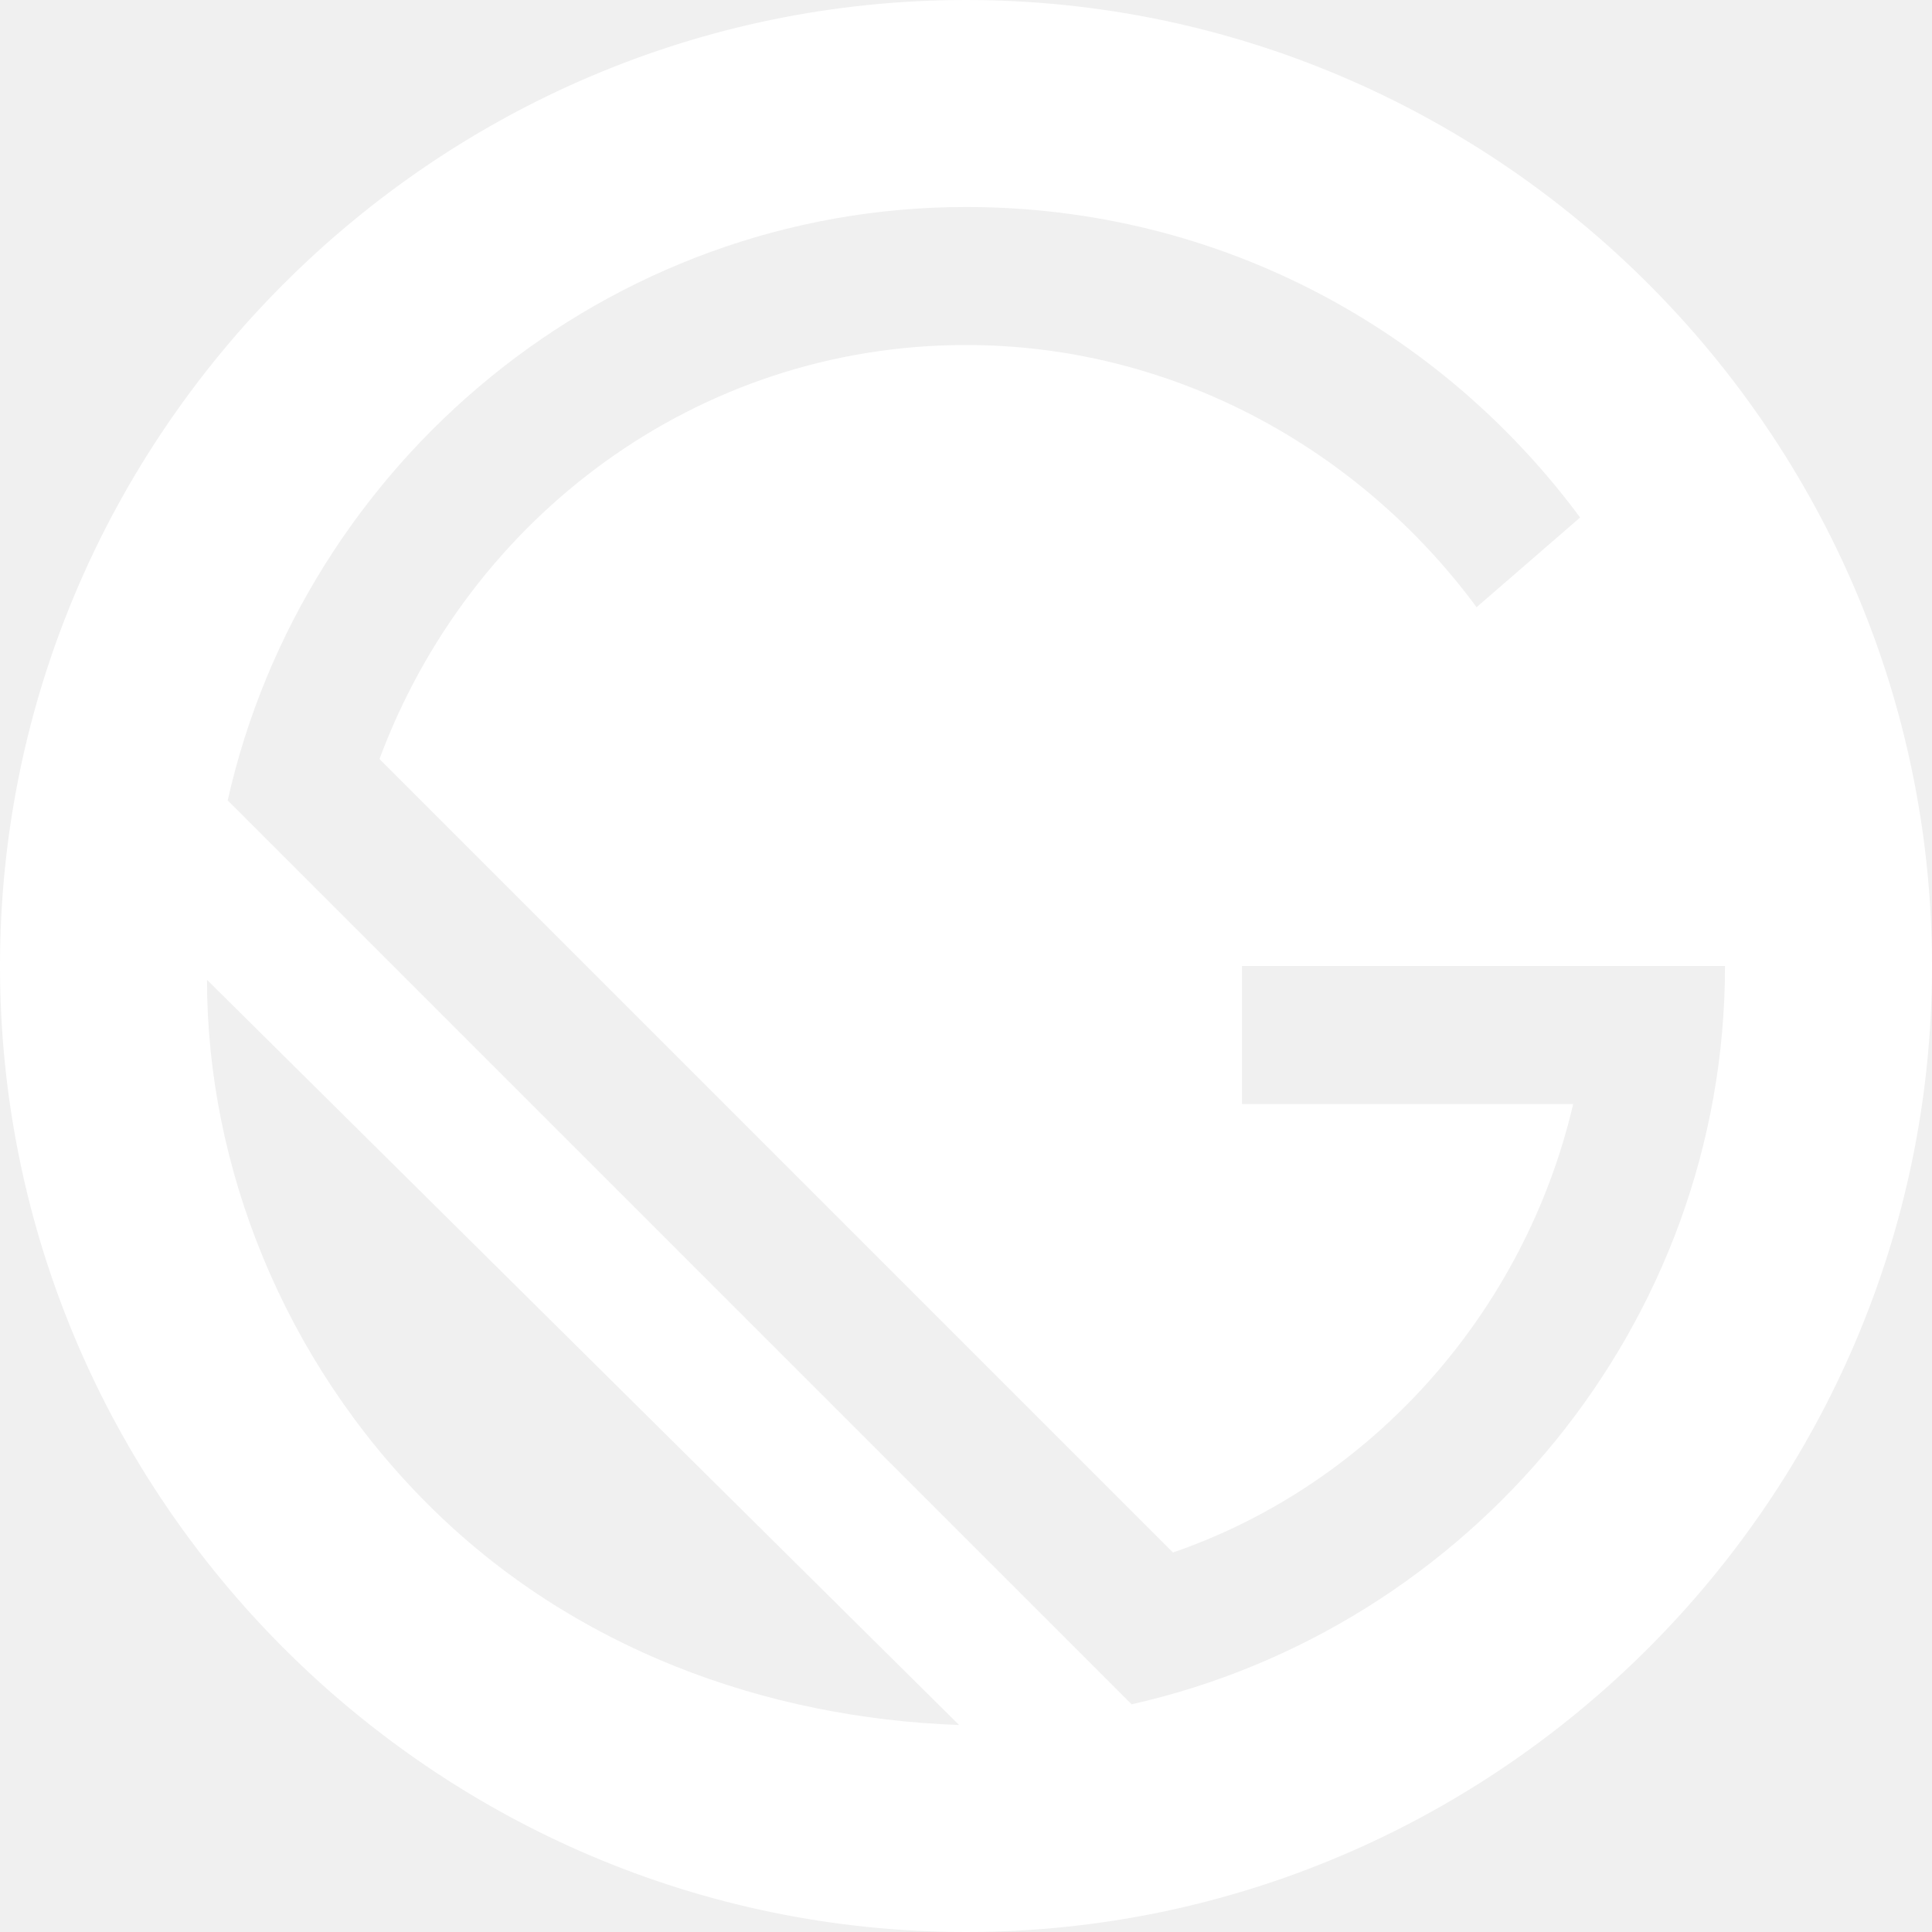
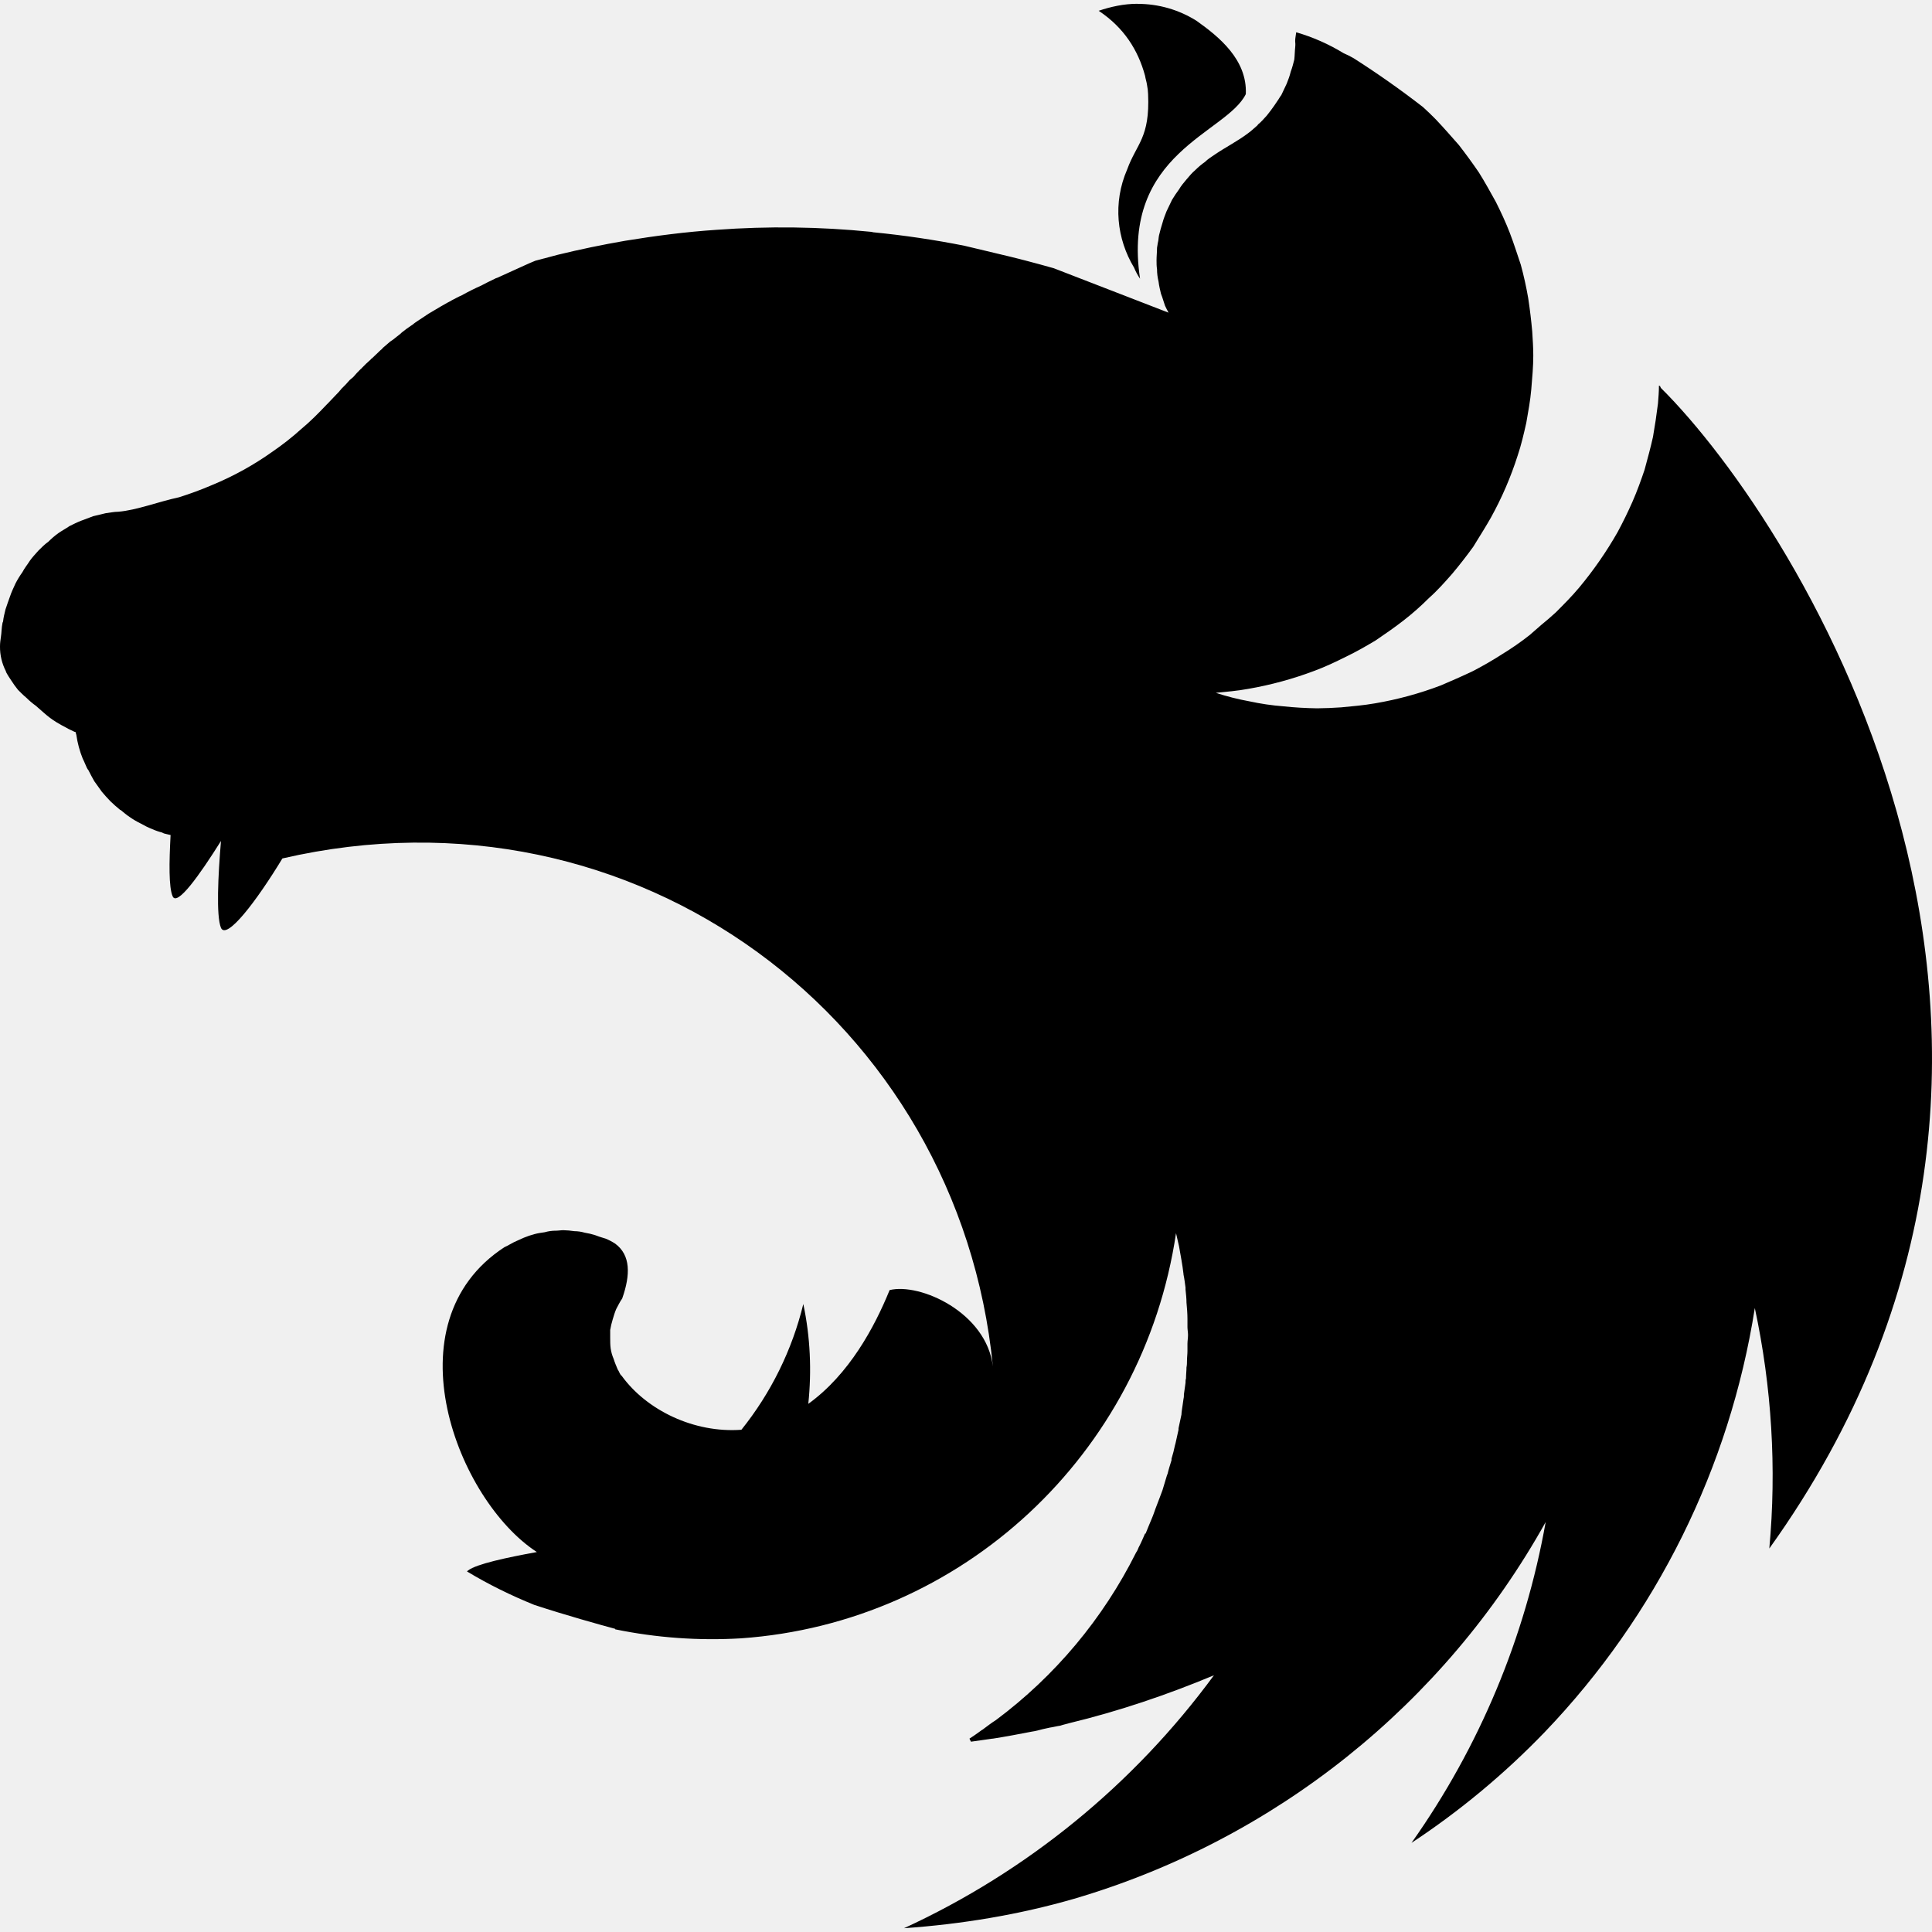
- <svg xmlns="http://www.w3.org/2000/svg" version="1.1" id="Ebene_1" x="0px" y="0px" viewBox="0 0 28 28" style="enable-background:new 0 0 28 28;" xml:space="preserve">
-   <style type="text/css">
- 	.st0{fill:#FFFFFF;}
- </style>
-   <g>
-     <path class="st0" d="M14,0C6.3,0,0,6.3,0,14s6.3,14,14,14s14-6.3,14-14S21.7,0,14,0z M6.2,21.8c-2.1-2.1-3.2-4.9-3.2-7.6L13.9,25   C11.1,24.9,8.3,23.9,6.2,21.8z M16.4,24.7L3.3,11.6C4.4,6.7,8.8,3,14,3c3.7,0,6.9,1.8,8.9,4.5l-1.5,1.3C19.7,6.5,17,5,14,5   c-3.9,0-7.2,2.5-8.5,6L17,22.5c2.9-1,5.1-3.5,5.8-6.5H18v-2h7C25,19.2,21.3,23.6,16.4,24.7z" />
-   </g>
+ <svg xmlns="http://www.w3.org/2000/svg" aria-hidden="true" focusable="false" role="img" viewBox="0 0 24 24">
+   <path fill="currentColor" d="M14.131.047c-.173 0-.334.037-.483.087.316.21.49.49.576.806.007.043.019.074.025.117a.681.681 0 0 1 .013.112c.024.545-.143.614-.26.936-.18.415-.13.861.086 1.22a.74.74 0 0 0 .074.137c-.235-1.568 1.073-1.803 1.314-2.293.019-.428-.334-.713-.613-.911a1.37 1.37 0 0 0-.732-.21zM16.102.4c-.024.143-.006.106-.012.18-.006.05-.006.112-.012.161-.013.05-.025.1-.044.149-.012.05-.03.1-.05.149l-.067.142c-.02.025-.031.05-.05.075l-.037.055a2.152 2.152 0 0 1-.093.124c-.037.038-.068.081-.112.112v.006c-.037.031-.074.068-.118.1-.13.099-.278.173-.415.266-.043.03-.087.056-.124.093a.906.906 0 0 0-.118.099c-.043.037-.074.074-.111.118-.031.037-.068.08-.093.124a1.582 1.582 0 0 0-.087.13c-.025.05-.043.093-.068.142-.019.05-.037.093-.05.143a2.007 2.007 0 0 0-.043.155c-.006.025-.006.056-.012.08-.007.025-.007.05-.013.075 0 .05-.006.105-.006.155 0 .037 0 .074.006.111 0 .05.006.1.019.155.006.05.018.1.03.15.02.049.032.098.05.148.013.03.031.062.044.087l-1.426-.552c-.241-.068-.477-.13-.719-.186l-.39-.093c-.372-.074-.75-.13-1.128-.167-.013 0-.019-.006-.031-.006A11.082 11.082 0 0 0 8.9 2.855c-.378.025-.756.074-1.134.136a12.45 12.45 0 0 0-.837.174l-.279.074c-.092.037-.18.08-.266.118l-.205.093c-.012.006-.024.006-.03.012-.063.031-.118.056-.174.087a2.738 2.738 0 0 0-.236.118c-.043.018-.086.043-.124.062a.559.559 0 0 1-.055.03c-.056.032-.112.063-.162.094a1.56 1.56 0 0 0-.148.093c-.044.03-.087.055-.124.086-.006.007-.013.007-.019.013-.037.025-.08.056-.118.087l-.012.012-.093.074c-.012.007-.025.019-.037.025-.031.025-.062.056-.093.08-.006.013-.019.02-.025.025-.037.038-.074.069-.111.106-.007 0-.007.006-.013.012a1.742 1.742 0 0 0-.111.106c-.007.006-.007.012-.013.012a1.454 1.454 0 0 0-.093.1c-.012.012-.03.024-.043.036a1.374 1.374 0 0 1-.106.112c-.006.012-.018.019-.024.03-.05.05-.093.1-.143.15l-.018.018c-.1.106-.205.211-.317.304-.111.1-.229.192-.347.273a3.777 3.777 0 0 1-.762.421c-.13.056-.267.106-.403.149-.26.056-.527.161-.756.18-.05 0-.105.012-.155.018l-.155.037-.149.056c-.05.019-.099.044-.148.068-.044.031-.093.056-.137.087a1.011 1.011 0 0 0-.124.106c-.043.03-.087.074-.124.111-.037.043-.074.08-.105.124-.031.05-.068.093-.093.143a1.092 1.092 0 0 0-.087.142c-.025.056-.05.106-.068.161-.019.05-.037.106-.056.161-.012.05-.025.1-.03.15 0 .005-.007.012-.007.018-.012.056-.012.13-.019.167C.006 7.95 0 7.986 0 8.03a.657.657 0 0 0 .074.31v.006c.019.037.044.075.069.112.024.037.05.074.08.111.031.031.068.069.106.1a.906.906 0 0 0 .117.099c.149.13.186.173.378.272.031.019.062.031.1.05.006 0 .012.006.018.006 0 .013 0 .019.006.031a1.272 1.272 0 0 0 .08.298c.02.037.032.074.05.111.007.013.013.025.02.031.024.05.049.093.073.137l.093.13c.031.037.069.08.106.118.037.037.074.068.118.105 0 0 .006.006.012.006.037.031.074.062.112.087a.986.986 0 0 0 .136.08c.043.025.093.05.142.069a.73.73 0 0 0 .124.043c.007.006.013.006.025.012.025.007.056.013.08.019-.018.335-.024.65.026.762.055.124.328-.254.6-.688-.036.428-.061.93 0 1.079.069.155.44-.329.763-.862 4.395-1.016 8.405 2.02 8.826 6.31-.08-.67-.905-1.041-1.283-.948-.186.458-.502 1.047-1.01 1.413.043-.41.025-.83-.062-1.24a4.009 4.009 0 0 1-.769 1.562c-.588.043-1.177-.242-1.487-.67-.025-.018-.031-.055-.05-.08-.018-.043-.037-.087-.05-.13a.515.515 0 0 1-.037-.13c-.006-.044-.006-.087-.006-.137v-.093a.992.992 0 0 1 .031-.13c.013-.043.025-.086.044-.13.024-.043.043-.087.074-.13.105-.298.105-.54-.087-.682a.706.706 0 0 0-.118-.062c-.024-.006-.055-.018-.08-.025l-.05-.018a.847.847 0 0 0-.13-.031.472.472 0 0 0-.13-.019 1.01 1.01 0 0 0-.136-.012c-.031 0-.062.006-.093.006a.484.484 0 0 0-.137.019c-.043.006-.086.012-.13.024a1.068 1.068 0 0 0-.13.044c-.043.018-.08.037-.124.056-.037.018-.074.043-.118.062-1.444.942-.582 3.148.403 3.787-.372.068-.75.148-.855.229l-.013.012c.267.161.546.298.837.416.397.13.818.247 1.004.297v.006a5.996 5.996 0 0 0 1.562.112c2.746-.192 4.996-2.281 5.405-5.033l.037.161c.019.112.043.23.056.347v.006c.012.056.018.112.025.162v.024c.006.056.012.112.012.162.006.068.012.136.012.204v.1c0 .03.007.067.007.098 0 .038-.007.075-.007.112v.087c0 .043-.006.08-.006.124 0 .025 0 .05-.006.08 0 .044-.006.087-.006.137-.006.018-.006.037-.006.055l-.02.143c0 .019 0 .037-.005.056-.007.062-.019.118-.025.18v.012l-.037.174v.018l-.037.167c0 .007-.007.02-.007.025a1.663 1.663 0 0 1-.043.168v.018c-.019.062-.037.118-.05.174-.006.006-.006.012-.006.012l-.056.186c-.024.062-.043.118-.068.18-.025.062-.043.124-.068.18-.025.062-.05.117-.074.18h-.007c-.024.055-.05.117-.08.173a.302.302 0 0 1-.019.043c-.006.006-.006.013-.012.019a5.867 5.867 0 0 1-1.742 2.082c-.05.031-.099.069-.149.106-.012.012-.03.018-.043.03a2.603 2.603 0 0 1-.136.094l.018.037h.007l.26-.037h.006c.161-.025.322-.056.483-.087.044-.006.093-.019.137-.031l.087-.019c.043-.006.086-.018.13-.024.037-.013.074-.02.111-.031.62-.15 1.221-.354 1.798-.595a9.926 9.926 0 0 1-3.85 3.142c.714-.05 1.426-.167 2.114-.366a9.903 9.903 0 0 0 5.857-4.68 9.893 9.893 0 0 1-1.667 3.986 9.758 9.758 0 0 0 1.655-1.376 9.824 9.824 0 0 0 2.61-5.268c.21.98.272 1.99.18 2.987 4.474-6.241.371-12.712-1.346-14.416-.006-.013-.012-.019-.012-.031-.006.006-.006.006-.006.012 0-.006 0-.006-.007-.012 0 .074-.006.148-.012.223a8.34 8.34 0 0 1-.062.415c-.03.136-.068.273-.105.41-.044.13-.093.266-.15.396a5.322 5.322 0 0 1-.185.378 4.735 4.735 0 0 1-.477.688c-.093.111-.192.21-.292.31a3.994 3.994 0 0 1-.18.155l-.142.124a3.459 3.459 0 0 1-.347.241 4.295 4.295 0 0 1-.366.211c-.13.062-.26.118-.39.174a4.364 4.364 0 0 1-.818.223c-.143.025-.285.037-.422.05a4.914 4.914 0 0 1-.297.012 4.66 4.66 0 0 1-.422-.025 3.137 3.137 0 0 1-.421-.062 3.136 3.136 0 0 1-.415-.105h-.007c.137-.013.273-.025.41-.05a4.493 4.493 0 0 0 .818-.223c.136-.05.266-.112.39-.174.13-.062.248-.13.372-.204.118-.08.235-.161.347-.248.112-.087.217-.18.316-.279.105-.093.198-.198.291-.304.093-.111.18-.223.26-.334.013-.019.026-.044.038-.062.062-.1.124-.199.18-.298a4.272 4.272 0 0 0 .334-.775c.044-.13.075-.266.106-.403.025-.142.05-.278.062-.415.012-.142.025-.285.025-.421 0-.1-.007-.199-.013-.298a6.726 6.726 0 0 0-.05-.415 4.493 4.493 0 0 0-.092-.415c-.044-.13-.087-.267-.137-.397-.05-.13-.111-.26-.173-.384-.069-.124-.137-.248-.211-.366a6.843 6.843 0 0 0-.248-.34c-.093-.106-.186-.212-.285-.317a3.878 3.878 0 0 0-.161-.155c-.28-.217-.57-.421-.862-.607a1.154 1.154 0 0 0-.124-.062 2.415 2.415 0 0 0-.589-.26Z" />
</svg>
